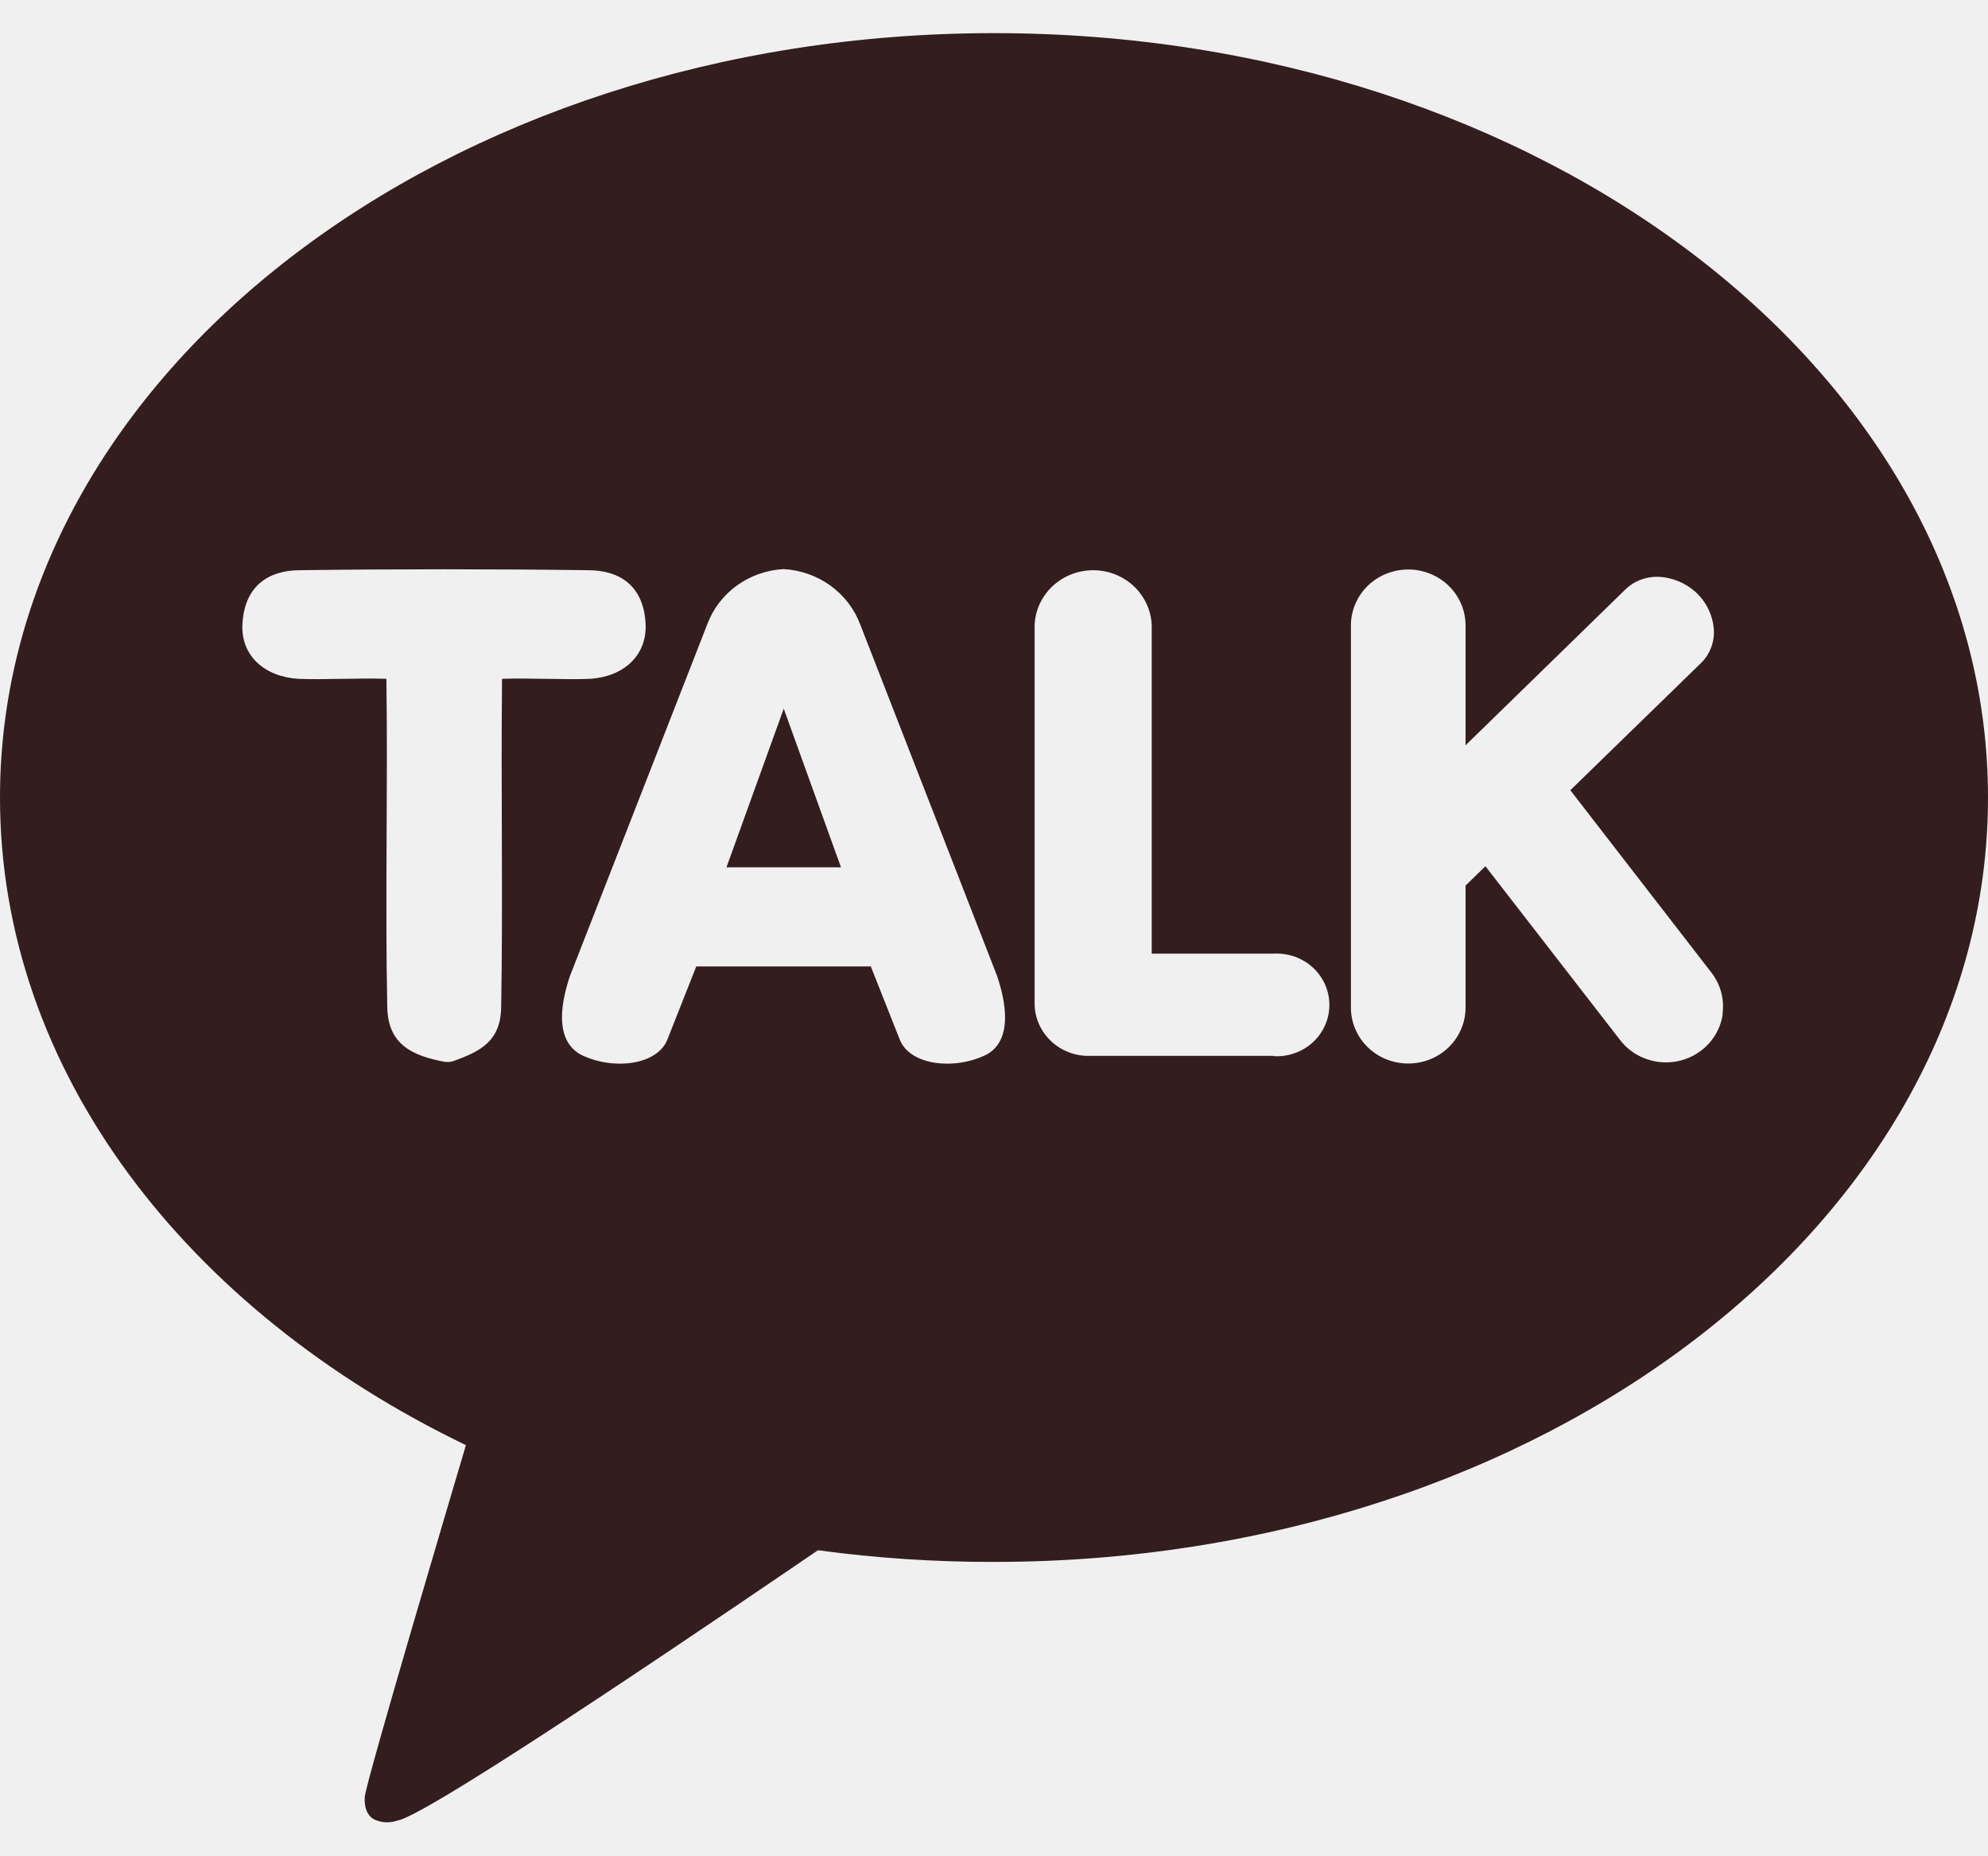
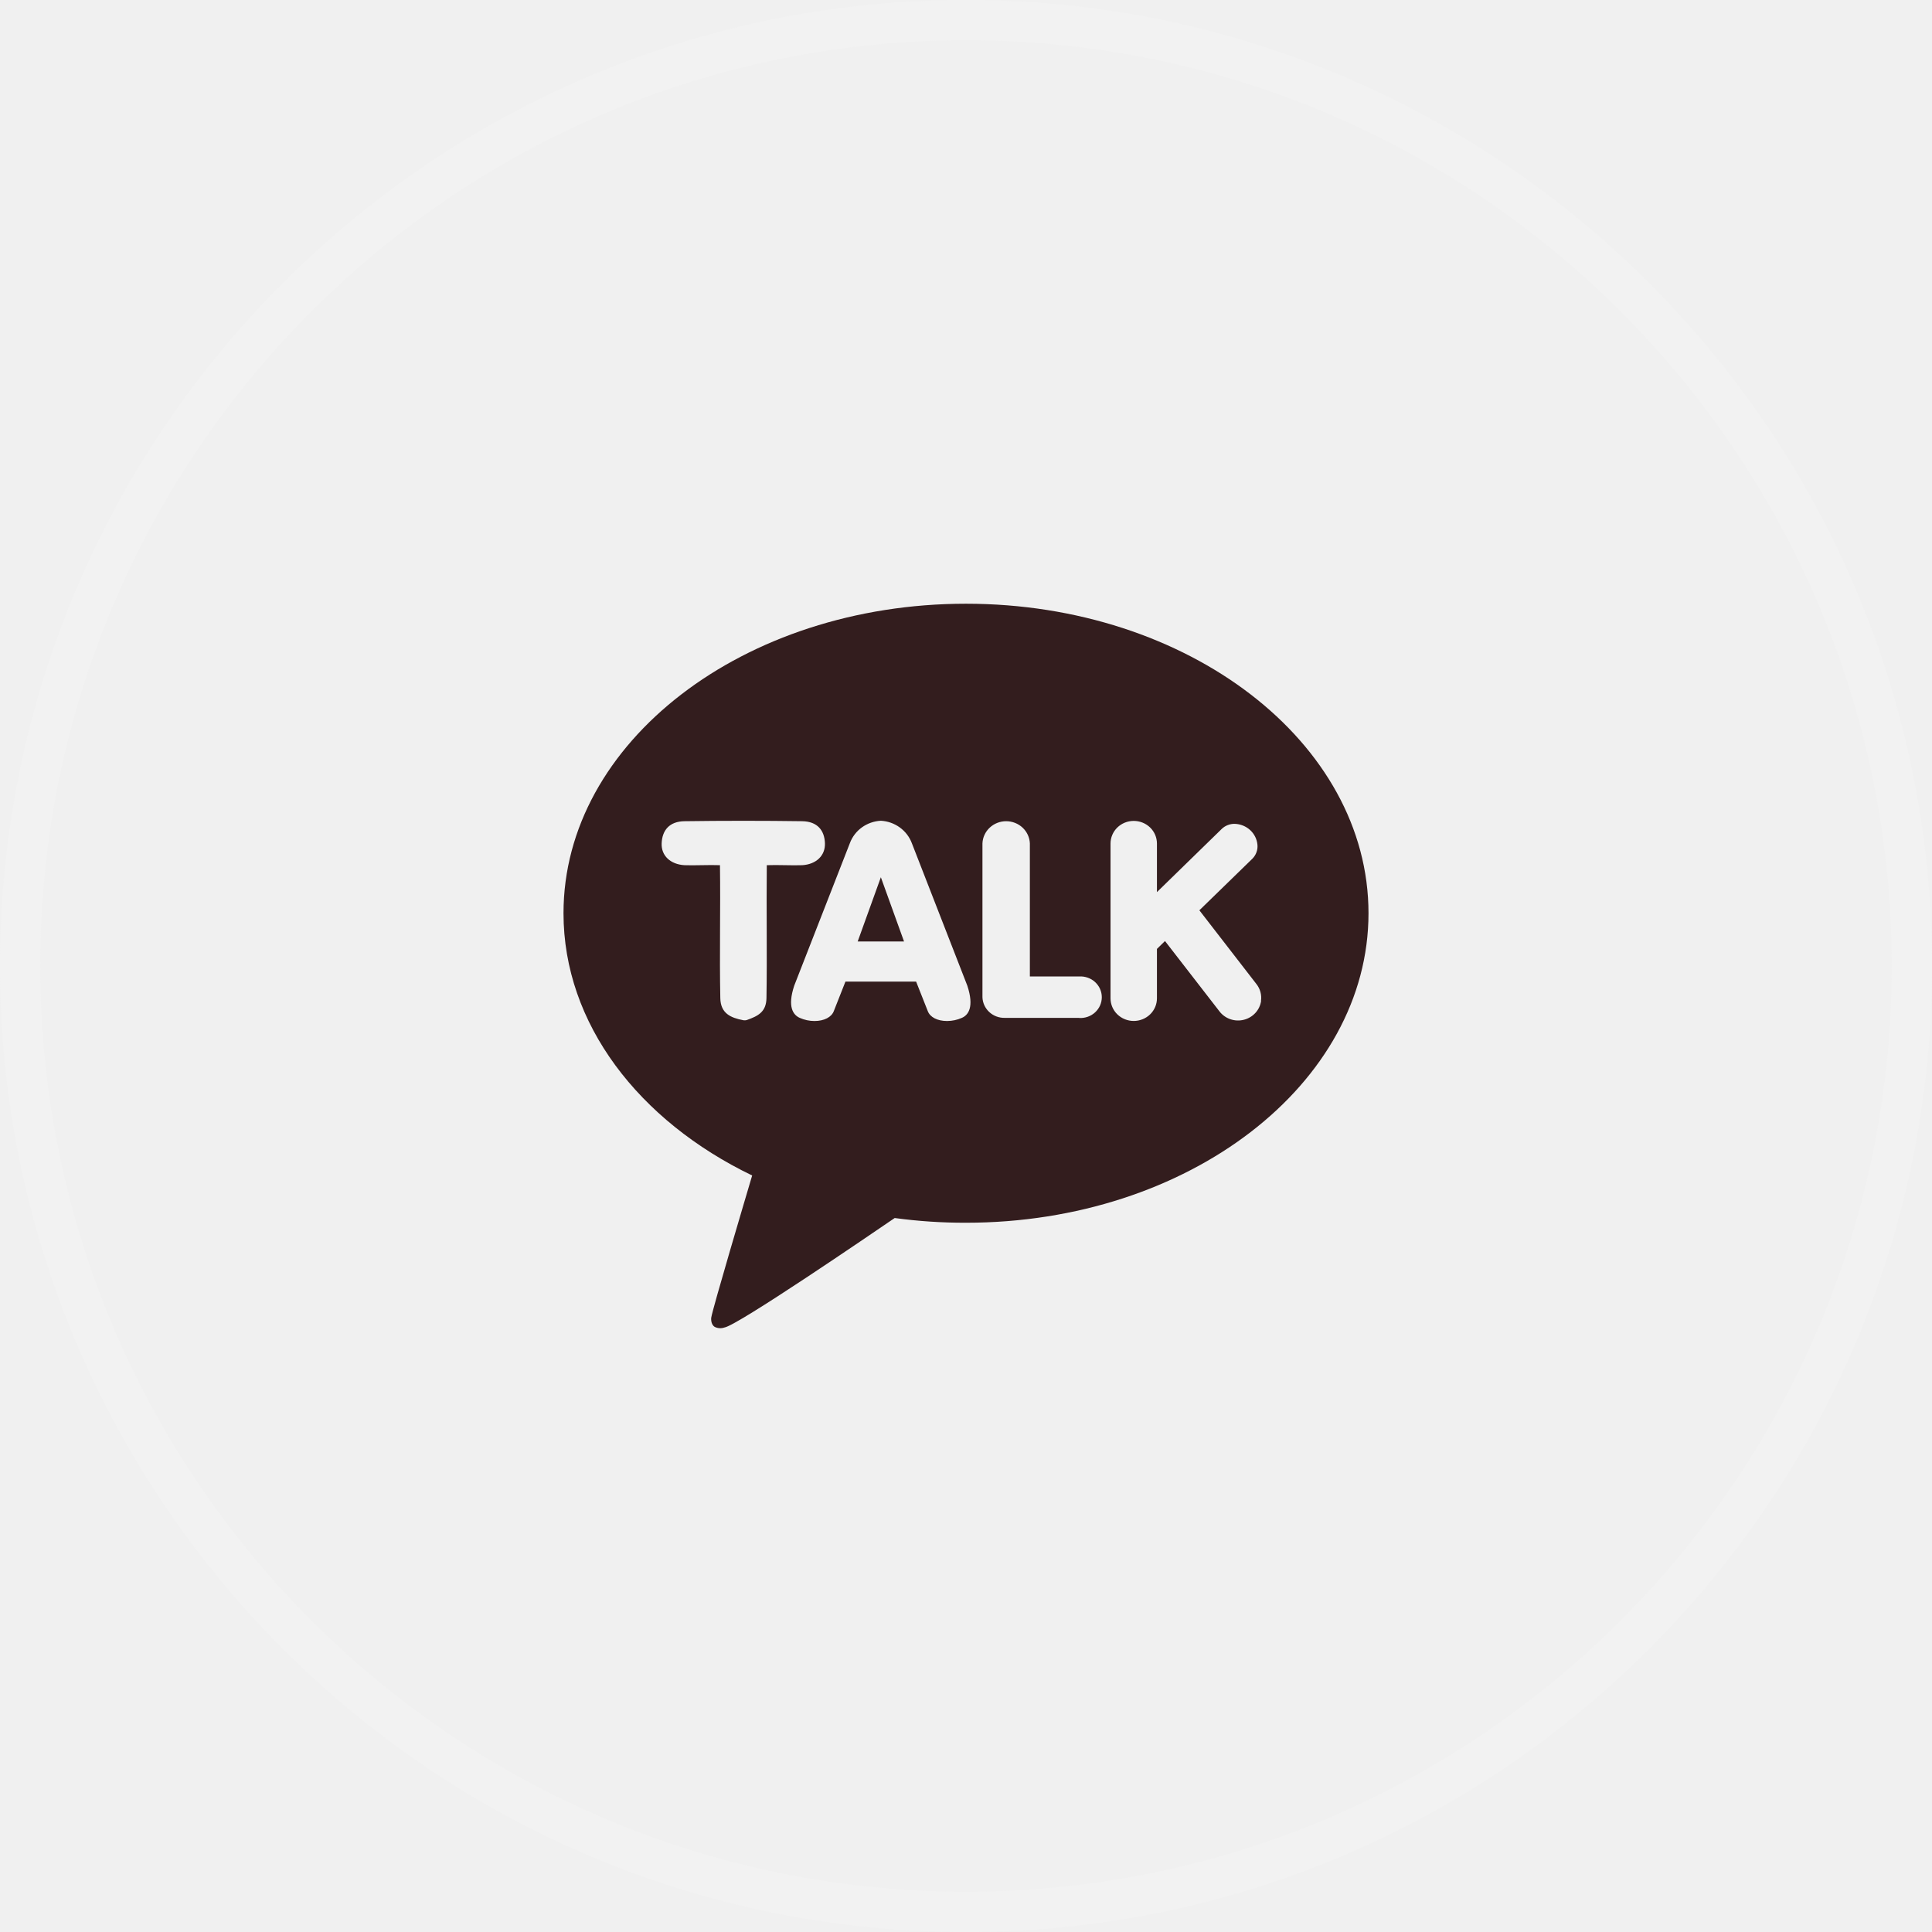
- <svg xmlns="http://www.w3.org/2000/svg" width="30" height="28" viewBox="0 0 30 28" fill="none">
-   <g clip-path="url(#clip0_30_45915)">
-     <path d="M10.963 13.088H12.691L11.827 10.694L10.963 13.088Z" fill="#331D1E" />
-     <path d="M15 0.5C6.715 0.5 0 5.664 0 12.035C0 16.154 2.808 19.772 7.031 21.808C6.802 22.581 5.554 26.78 5.505 27.11C5.505 27.11 5.475 27.358 5.639 27.452C5.694 27.479 5.755 27.495 5.816 27.499C5.878 27.502 5.939 27.494 5.997 27.473C6.47 27.409 11.478 23.983 12.343 23.394C13.223 23.513 14.111 23.572 15 23.57C23.285 23.57 30 18.406 30 12.035C30 5.664 23.285 0.5 15 0.5ZM7.576 10.244C7.558 11.876 7.591 13.592 7.563 15.198C7.555 15.712 7.252 15.865 6.842 16.012C6.796 16.027 6.746 16.031 6.698 16.021C6.229 15.931 5.856 15.768 5.844 15.2C5.811 13.595 5.854 11.876 5.831 10.244C5.435 10.229 4.869 10.26 4.501 10.244C3.991 10.212 3.636 9.895 3.658 9.424C3.679 8.953 3.938 8.614 4.51 8.605C5.863 8.586 7.539 8.586 8.892 8.605C9.469 8.614 9.725 8.954 9.743 9.424C9.76 9.894 9.411 10.212 8.902 10.244C8.538 10.26 7.975 10.229 7.576 10.244ZM14.846 15.934C14.673 16.011 14.485 16.051 14.295 16.051C13.934 16.051 13.659 15.91 13.574 15.678L13.141 14.584H10.507L10.075 15.678C9.991 15.908 9.715 16.051 9.353 16.051C9.164 16.051 8.976 16.011 8.804 15.934C8.564 15.827 8.335 15.532 8.598 14.736L10.673 9.421C10.76 9.187 10.916 8.983 11.121 8.835C11.326 8.687 11.572 8.601 11.827 8.588C12.082 8.603 12.327 8.689 12.532 8.837C12.737 8.986 12.893 9.189 12.981 9.423L15.049 14.734C15.313 15.532 15.084 15.833 14.846 15.934ZM19.219 15.934H16.442C16.227 15.938 16.019 15.859 15.864 15.714C15.709 15.569 15.618 15.37 15.613 15.161V9.432C15.622 9.21 15.719 9 15.884 8.845C16.049 8.691 16.268 8.605 16.496 8.605C16.725 8.605 16.944 8.691 17.109 8.845C17.273 9 17.371 9.21 17.38 9.432V14.391H19.219C19.327 14.385 19.435 14.4 19.537 14.436C19.639 14.472 19.733 14.528 19.811 14.6C19.89 14.673 19.953 14.76 19.996 14.857C20.039 14.954 20.061 15.059 20.061 15.165C20.061 15.271 20.039 15.375 19.996 15.472C19.953 15.569 19.89 15.657 19.811 15.729C19.733 15.802 19.639 15.857 19.537 15.893C19.435 15.93 19.327 15.945 19.219 15.938V15.934ZM25.998 15.298C25.975 15.465 25.902 15.621 25.788 15.747C25.674 15.873 25.524 15.963 25.358 16.005C25.191 16.047 25.015 16.04 24.853 15.984C24.69 15.929 24.549 15.827 24.446 15.692L22.416 13.072L22.116 13.364V15.206C22.116 15.429 22.025 15.644 21.863 15.802C21.701 15.961 21.48 16.049 21.251 16.049C21.021 16.049 20.801 15.961 20.639 15.802C20.477 15.644 20.386 15.429 20.386 15.206V9.438C20.386 9.214 20.477 9 20.639 8.841C20.801 8.683 21.021 8.594 21.251 8.594C21.48 8.594 21.701 8.683 21.863 8.841C22.025 9 22.116 9.214 22.116 9.438V11.247L24.531 8.892C24.594 8.831 24.669 8.783 24.752 8.751C24.834 8.719 24.922 8.703 25.011 8.704C25.227 8.709 25.433 8.793 25.591 8.937C25.748 9.082 25.844 9.279 25.862 9.489C25.87 9.583 25.857 9.677 25.824 9.765C25.792 9.854 25.74 9.935 25.673 10.002L23.697 11.925L25.827 14.678C25.965 14.857 26.025 15.081 25.993 15.303L25.998 15.298Z" fill="#331D1E" />
+ <svg xmlns="http://www.w3.org/2000/svg" width="72" height="72" viewBox="0 0 72 72" fill="none">
+   <circle cx="36" cy="35.999" r="35.25" stroke="#F2F2F2" stroke-width="1.5" />
+   <g clip-path="url(#clip0_30_58624)">
+     <path d="M31.963 35.087H33.691L32.827 32.692L31.963 35.087Z" fill="#331D1E" />
+     <path d="M36 22.499C27.715 22.499 21 27.663 21 34.033C21 38.152 23.808 41.77 28.031 43.807C27.802 44.579 26.554 48.778 26.505 49.109C26.505 49.109 26.475 49.356 26.639 49.451C26.694 49.478 26.755 49.494 26.816 49.497C26.878 49.501 26.939 49.492 26.997 49.472C27.47 49.407 32.478 45.982 33.343 45.392C34.224 45.512 35.111 45.57 36 45.568C44.285 45.568 51 40.404 51 34.033C51 27.663 44.285 22.499 36 22.499ZM28.576 32.243C28.558 33.874 28.591 35.591 28.564 37.197C28.555 37.711 28.252 37.864 27.842 38.01C27.796 38.026 27.746 38.029 27.698 38.02C27.229 37.93 26.856 37.767 26.844 37.199C26.811 35.593 26.854 33.874 26.831 32.243C26.435 32.227 25.869 32.258 25.501 32.243C24.991 32.21 24.636 31.894 24.658 31.423C24.679 30.951 24.938 30.612 25.51 30.604C26.863 30.584 28.539 30.584 29.892 30.604C30.469 30.612 30.726 30.953 30.743 31.423C30.76 31.892 30.411 32.21 29.902 32.243C29.538 32.258 28.974 32.227 28.576 32.243ZM35.846 37.933C35.673 38.01 35.485 38.049 35.295 38.05C34.934 38.05 34.659 37.909 34.574 37.677L34.141 36.582H31.507L31.075 37.677C30.991 37.906 30.715 38.05 30.353 38.05C30.164 38.05 29.976 38.01 29.804 37.933C29.564 37.826 29.335 37.531 29.598 36.734L31.673 31.42C31.76 31.186 31.916 30.982 32.121 30.834C32.327 30.686 32.572 30.6 32.827 30.587C33.082 30.601 33.327 30.688 33.532 30.836C33.737 30.984 33.893 31.188 33.981 31.421L36.049 36.733C36.313 37.531 36.084 37.831 35.846 37.933ZM40.219 37.933H37.442C37.227 37.937 37.019 37.858 36.864 37.713C36.709 37.568 36.618 37.369 36.613 37.159V31.431C36.622 31.209 36.719 30.998 36.884 30.844C37.049 30.69 37.268 30.604 37.496 30.604C37.725 30.604 37.944 30.69 38.109 30.844C38.273 30.998 38.371 31.209 38.38 31.431V36.39H40.219C40.327 36.383 40.435 36.399 40.537 36.435C40.639 36.471 40.733 36.526 40.811 36.599C40.89 36.672 40.953 36.759 40.996 36.856C41.039 36.953 41.061 37.058 41.061 37.163C41.061 37.269 41.039 37.374 40.996 37.471C40.953 37.568 40.89 37.655 40.811 37.728C40.733 37.8 40.639 37.856 40.537 37.892C40.435 37.928 40.327 37.943 40.219 37.937V37.933ZM46.998 37.297C46.975 37.464 46.902 37.62 46.788 37.745C46.674 37.871 46.524 37.961 46.358 38.003C46.191 38.046 46.015 38.039 45.853 37.983C45.69 37.927 45.548 37.825 45.446 37.691L43.416 35.07L43.116 35.363V37.204C43.116 37.428 43.025 37.643 42.863 37.801C42.701 37.959 42.48 38.048 42.251 38.048C42.021 38.048 41.801 37.959 41.639 37.801C41.477 37.643 41.386 37.428 41.386 37.204V31.437C41.386 31.213 41.477 30.998 41.639 30.84C41.801 30.682 42.021 30.593 42.251 30.593C42.48 30.593 42.701 30.682 42.863 30.84C43.025 30.998 43.116 31.213 43.116 31.437V33.246L45.531 30.891C45.594 30.83 45.669 30.782 45.752 30.75C45.834 30.717 45.922 30.701 46.011 30.702C46.227 30.708 46.434 30.791 46.591 30.936C46.748 31.081 46.844 31.277 46.862 31.487C46.87 31.581 46.857 31.675 46.824 31.764C46.792 31.852 46.74 31.933 46.673 32.001L44.697 33.924L46.827 36.677C46.965 36.855 47.025 37.08 46.993 37.301L46.998 37.297Z" fill="#331D1E" />
  </g>
  <defs>
-     <clipPath id="clip0_30_45915">
-       <rect width="30" height="27" fill="white" transform="translate(0 0.5)" />
+     <clipPath id="clip0_30_58624">
+       <rect width="30" height="27" fill="white" transform="translate(21 22.4986)" />
    </clipPath>
  </defs>
</svg>
